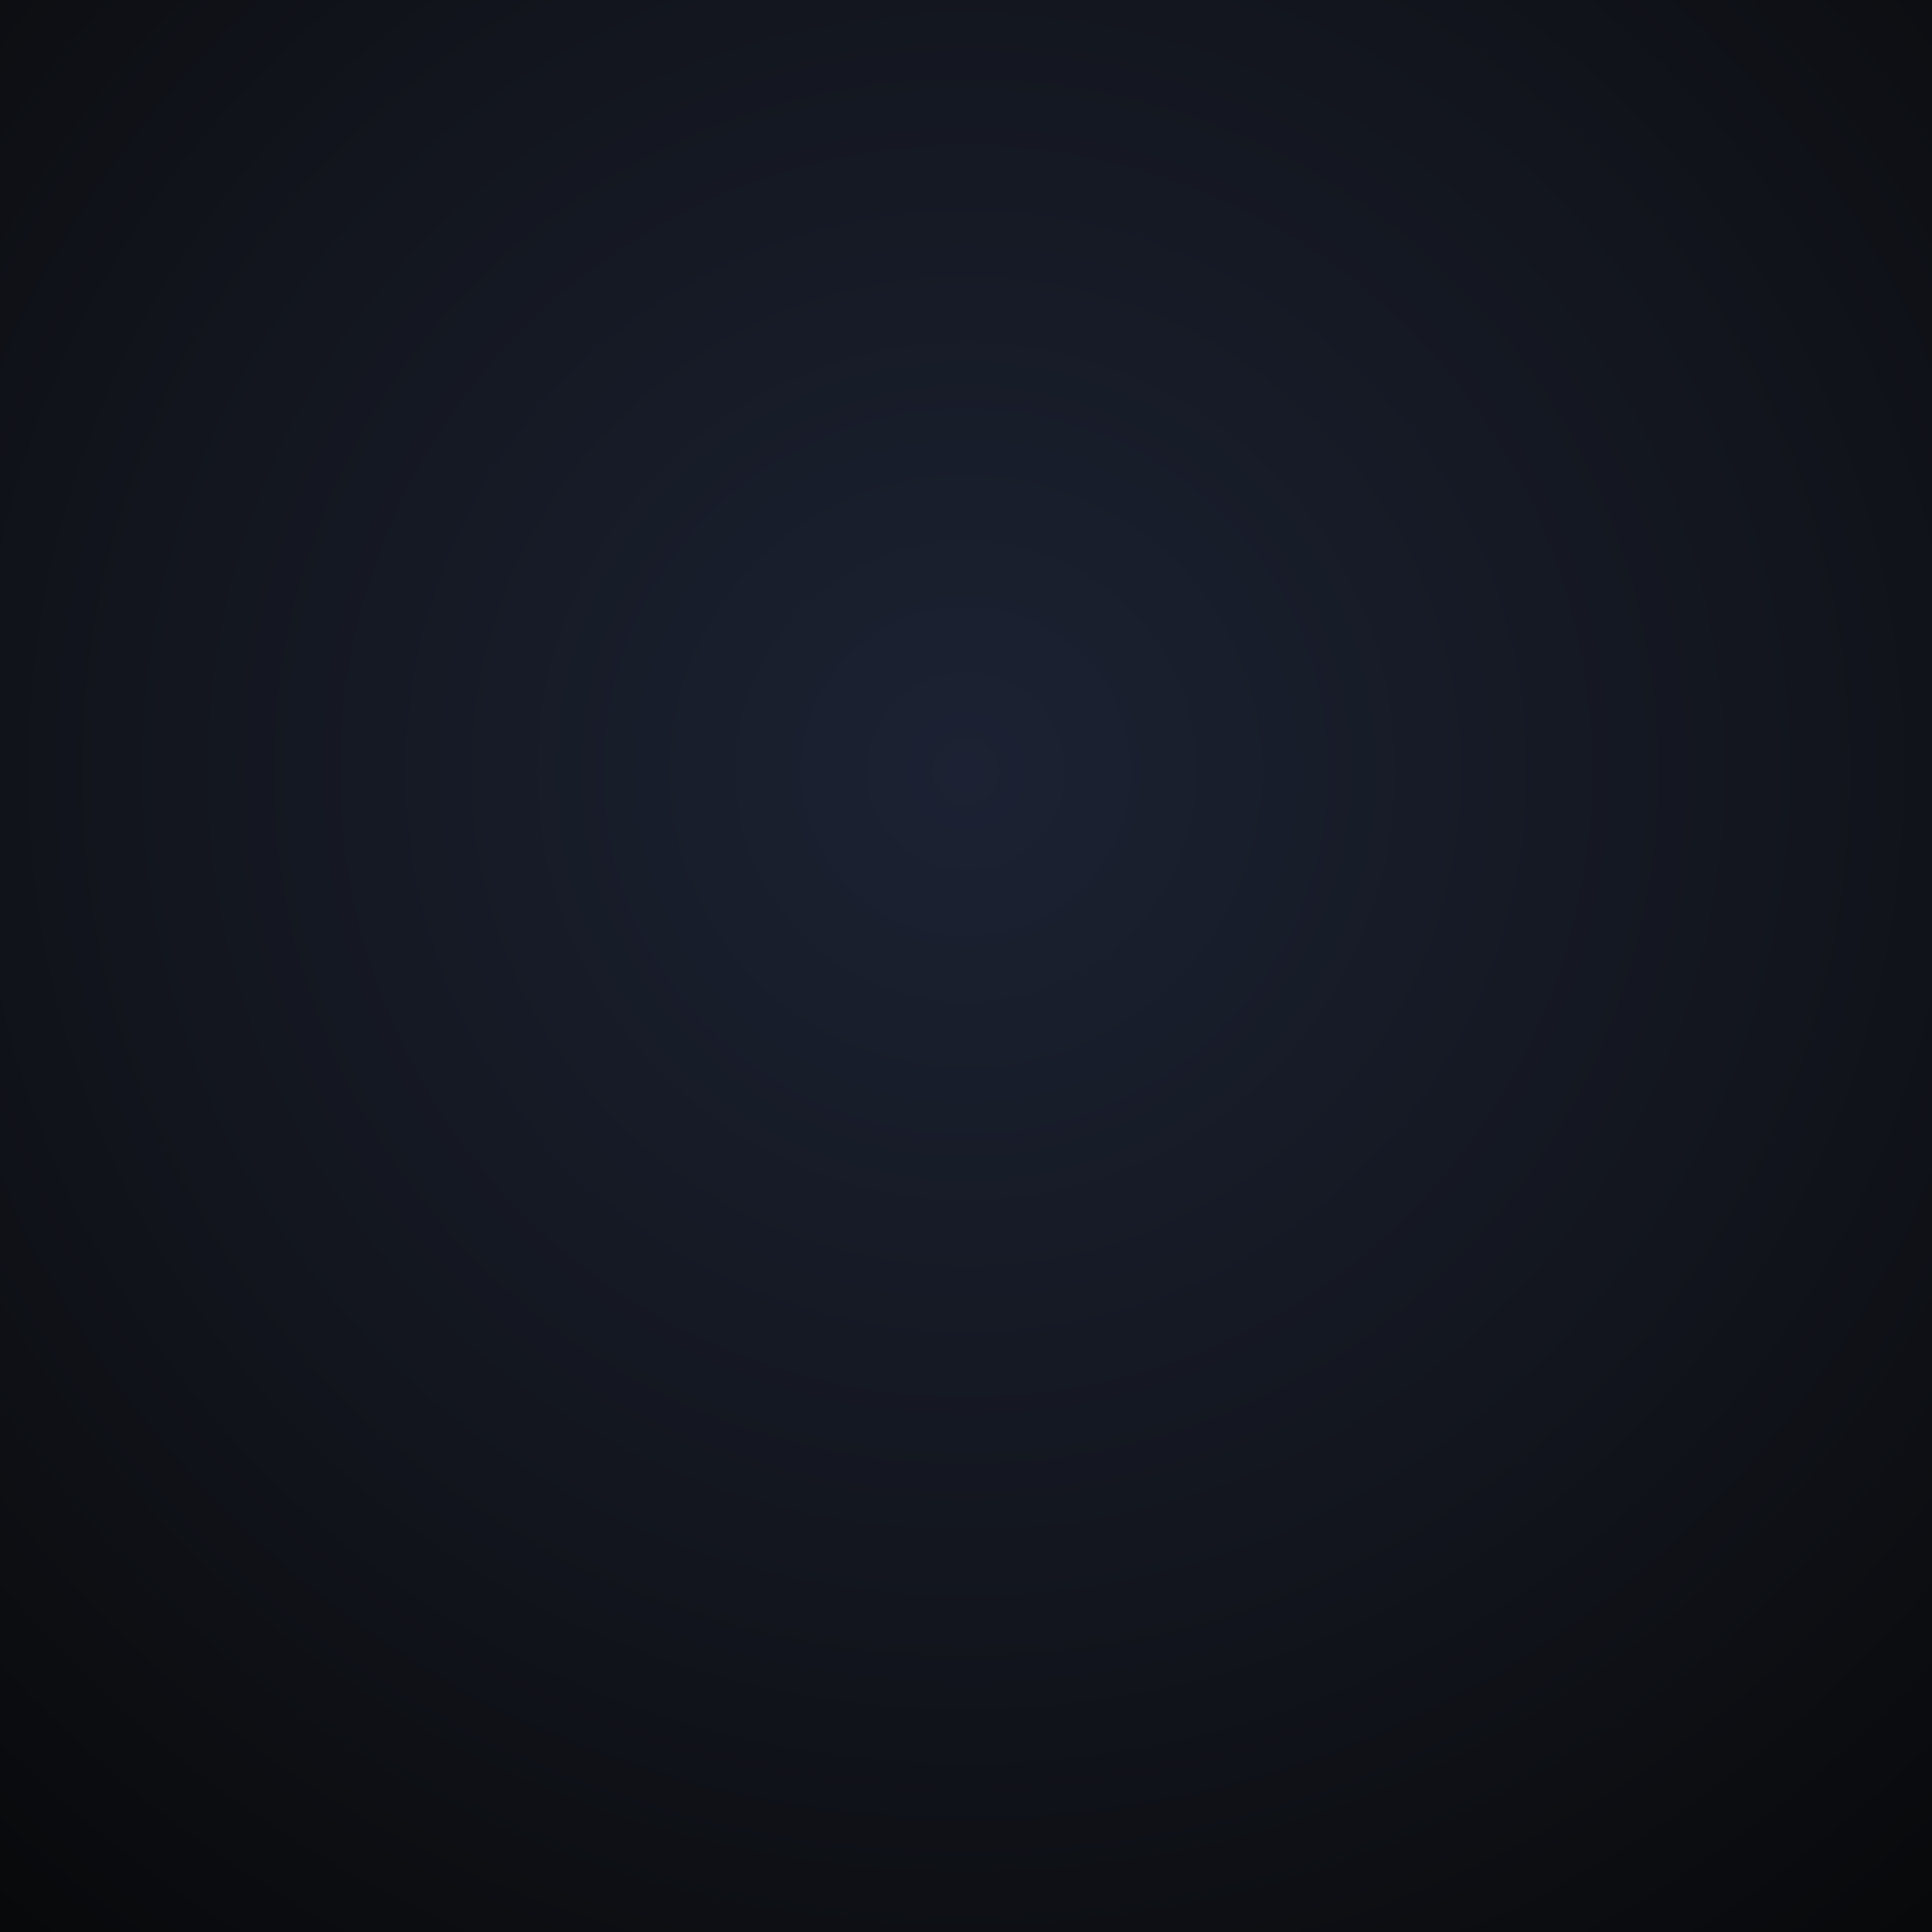
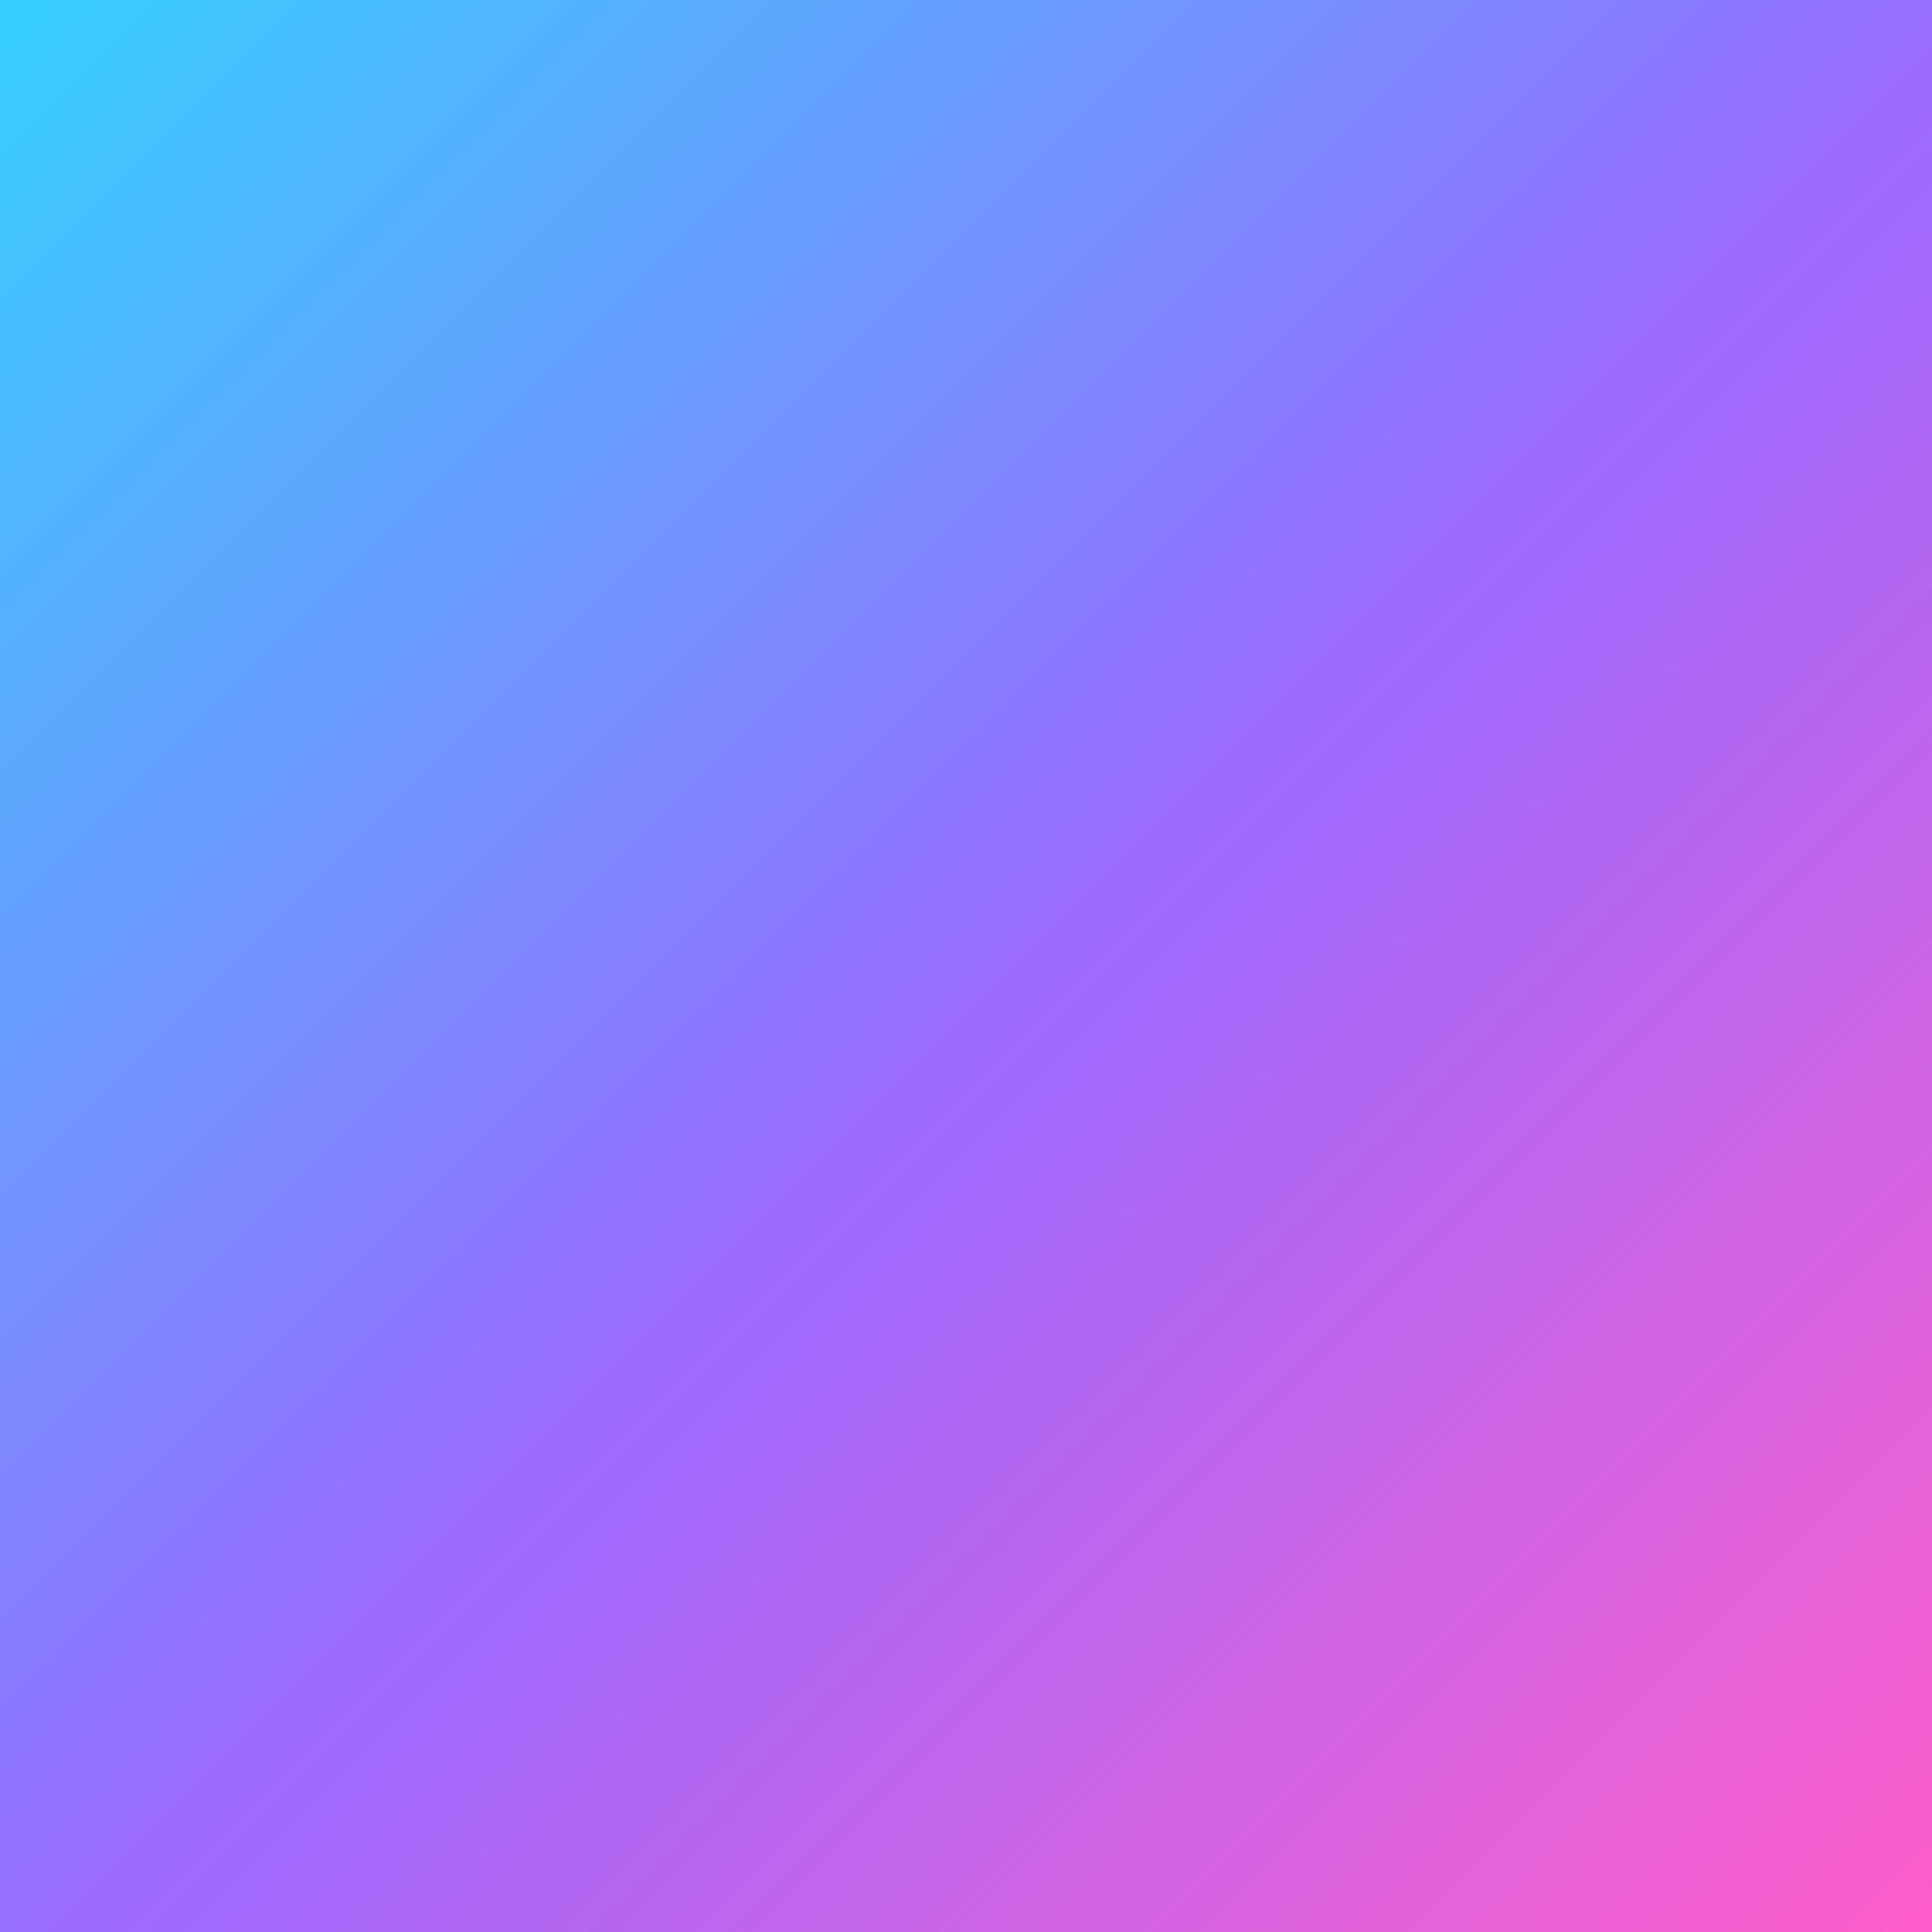
<svg xmlns="http://www.w3.org/2000/svg" width="1024" height="1024" viewBox="0 0 1024 1024">
  <defs>
-     <radialGradient id="bg" cx="50%" cy="40%" r="80%">
-       <stop offset="0%" stop-color="#1c2233" />
-       <stop offset="55%" stop-color="#12151d" />
-       <stop offset="100%" stop-color="#070809" />
-     </radialGradient>
+     <linearGradient id="g" x1="0" y1="0" x2="1" y2="1">
+       <stop offset="0" stop-color="#35d0ff" />
+       <stop offset="0.52" stop-color="#9a6bff" />
+       <stop offset="1" stop-color="#ff5ec8" />
+     </linearGradient>
  </defs>
-   <rect x="0" y="0" width="1024" height="1024" fill="url(#bg)" />
+   <rect width="1024" height="1024" fill="url(#g)" />
</svg>
